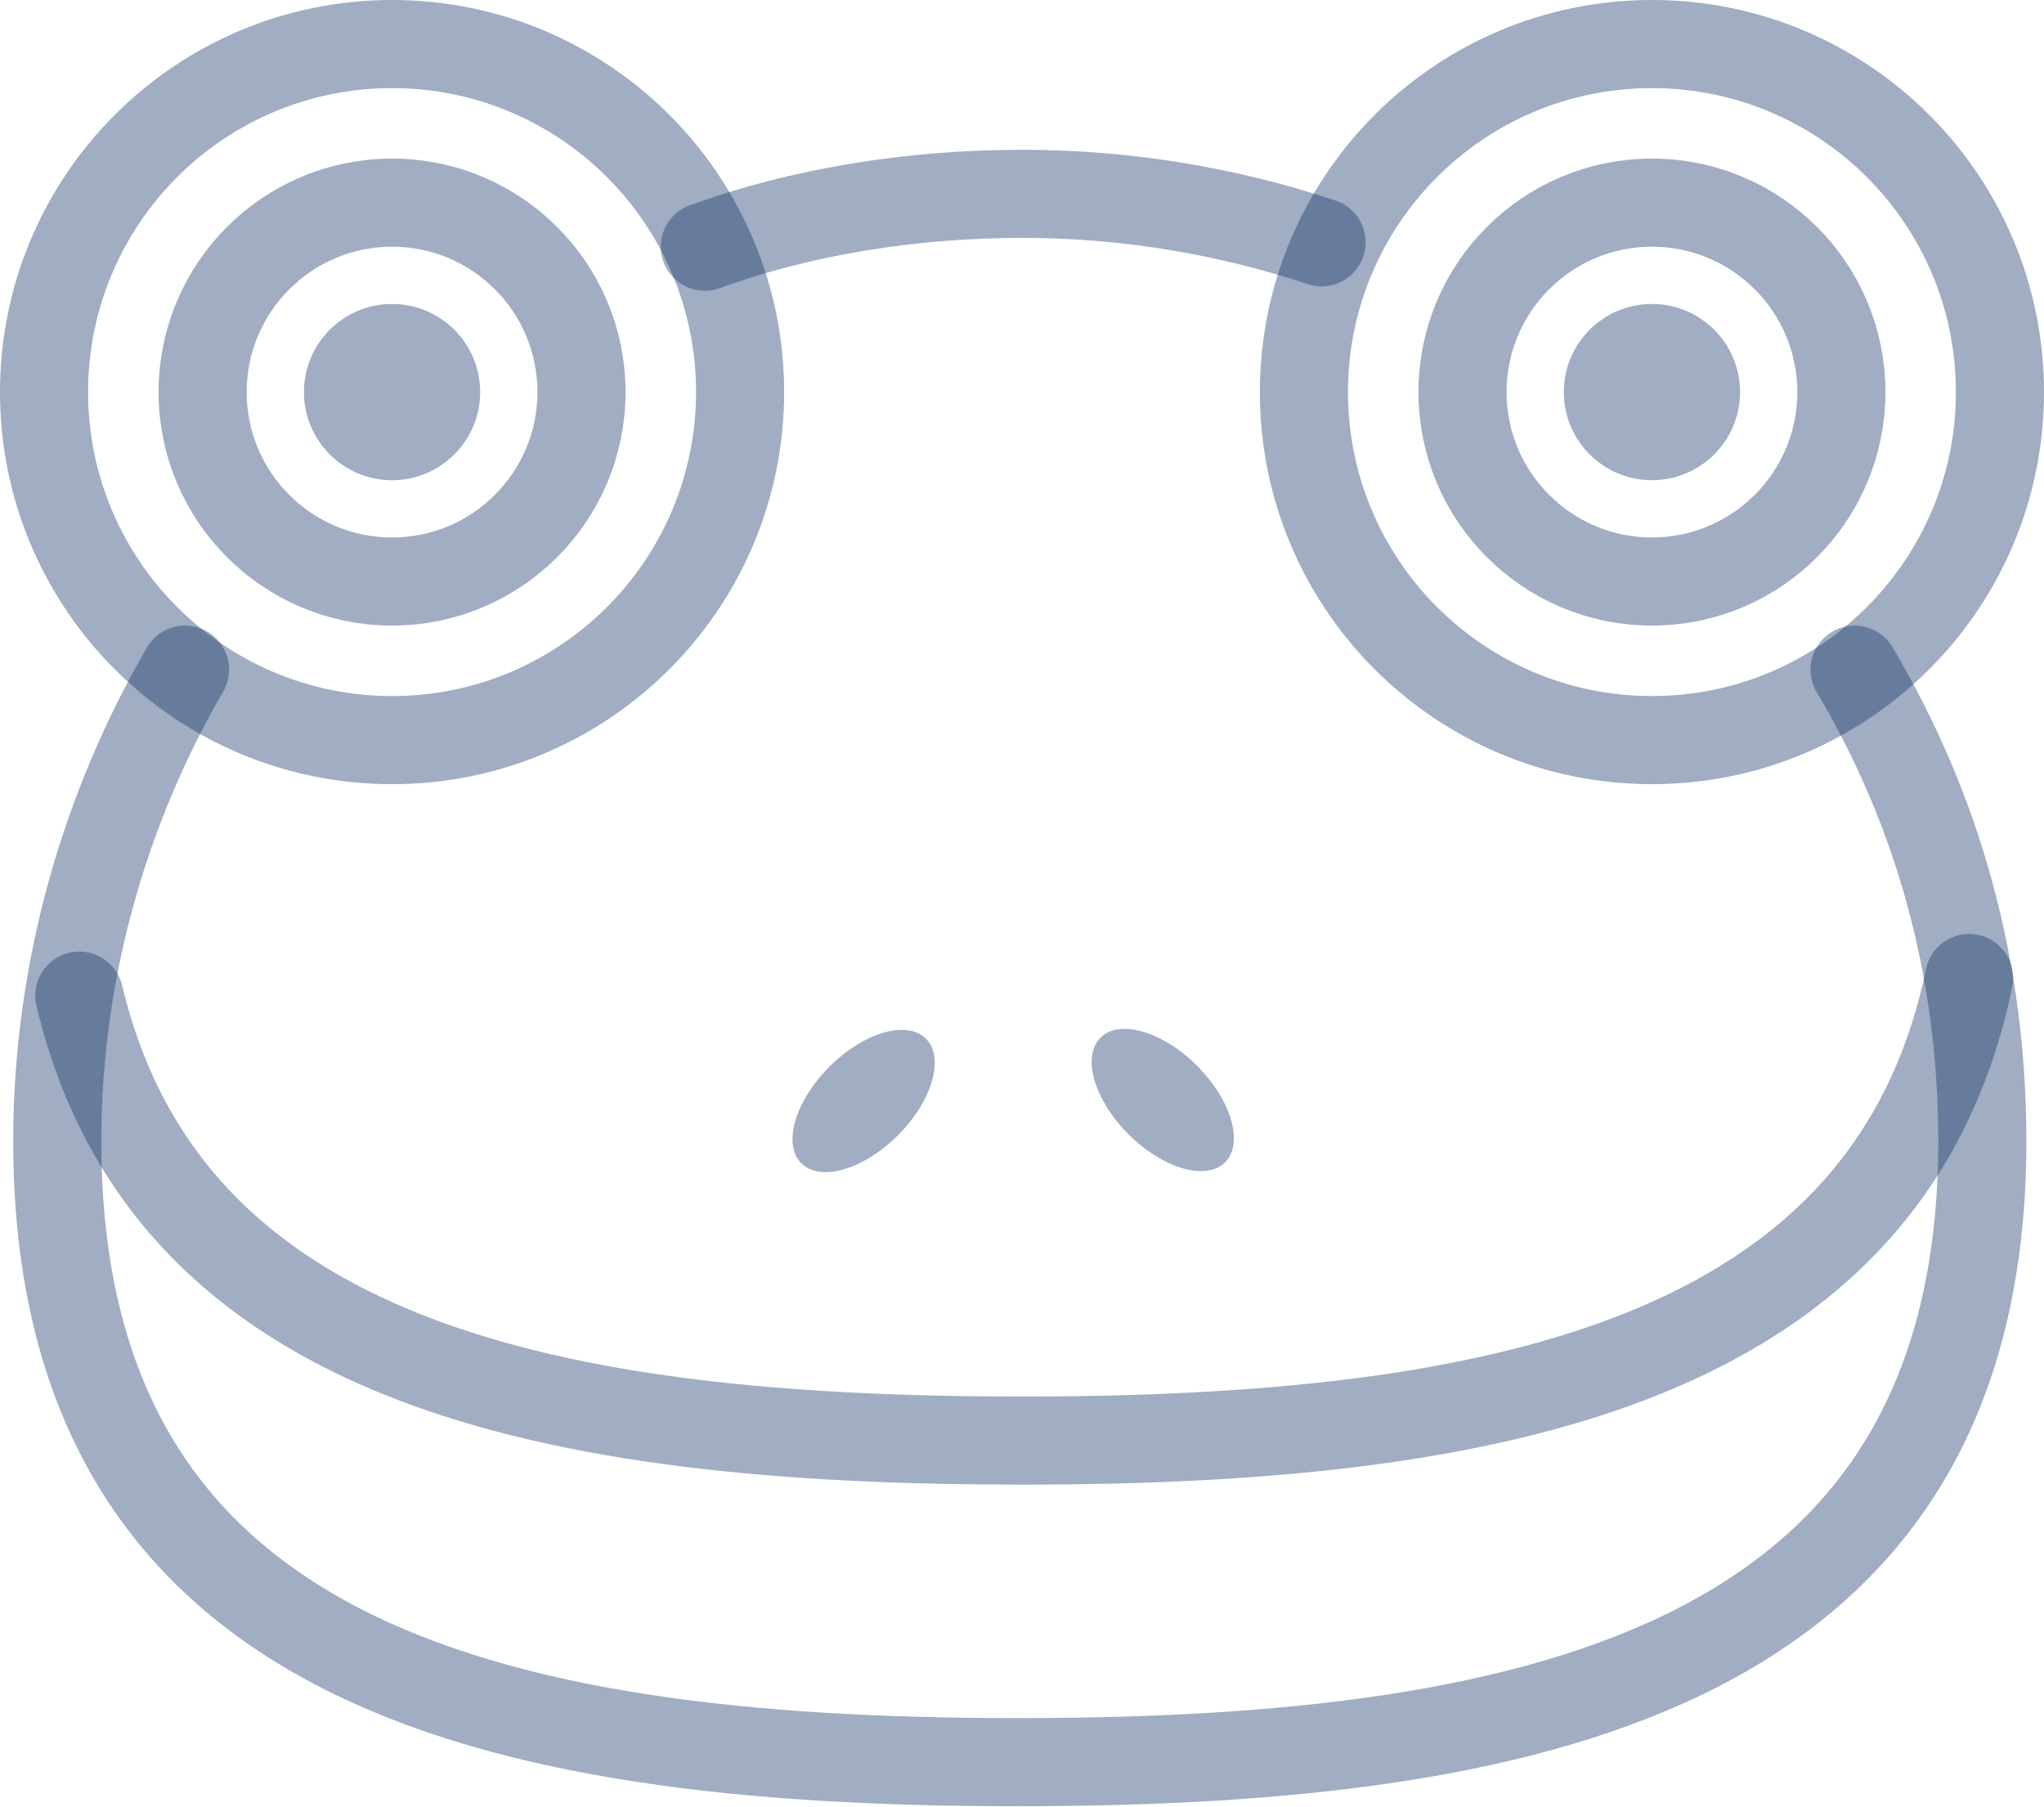
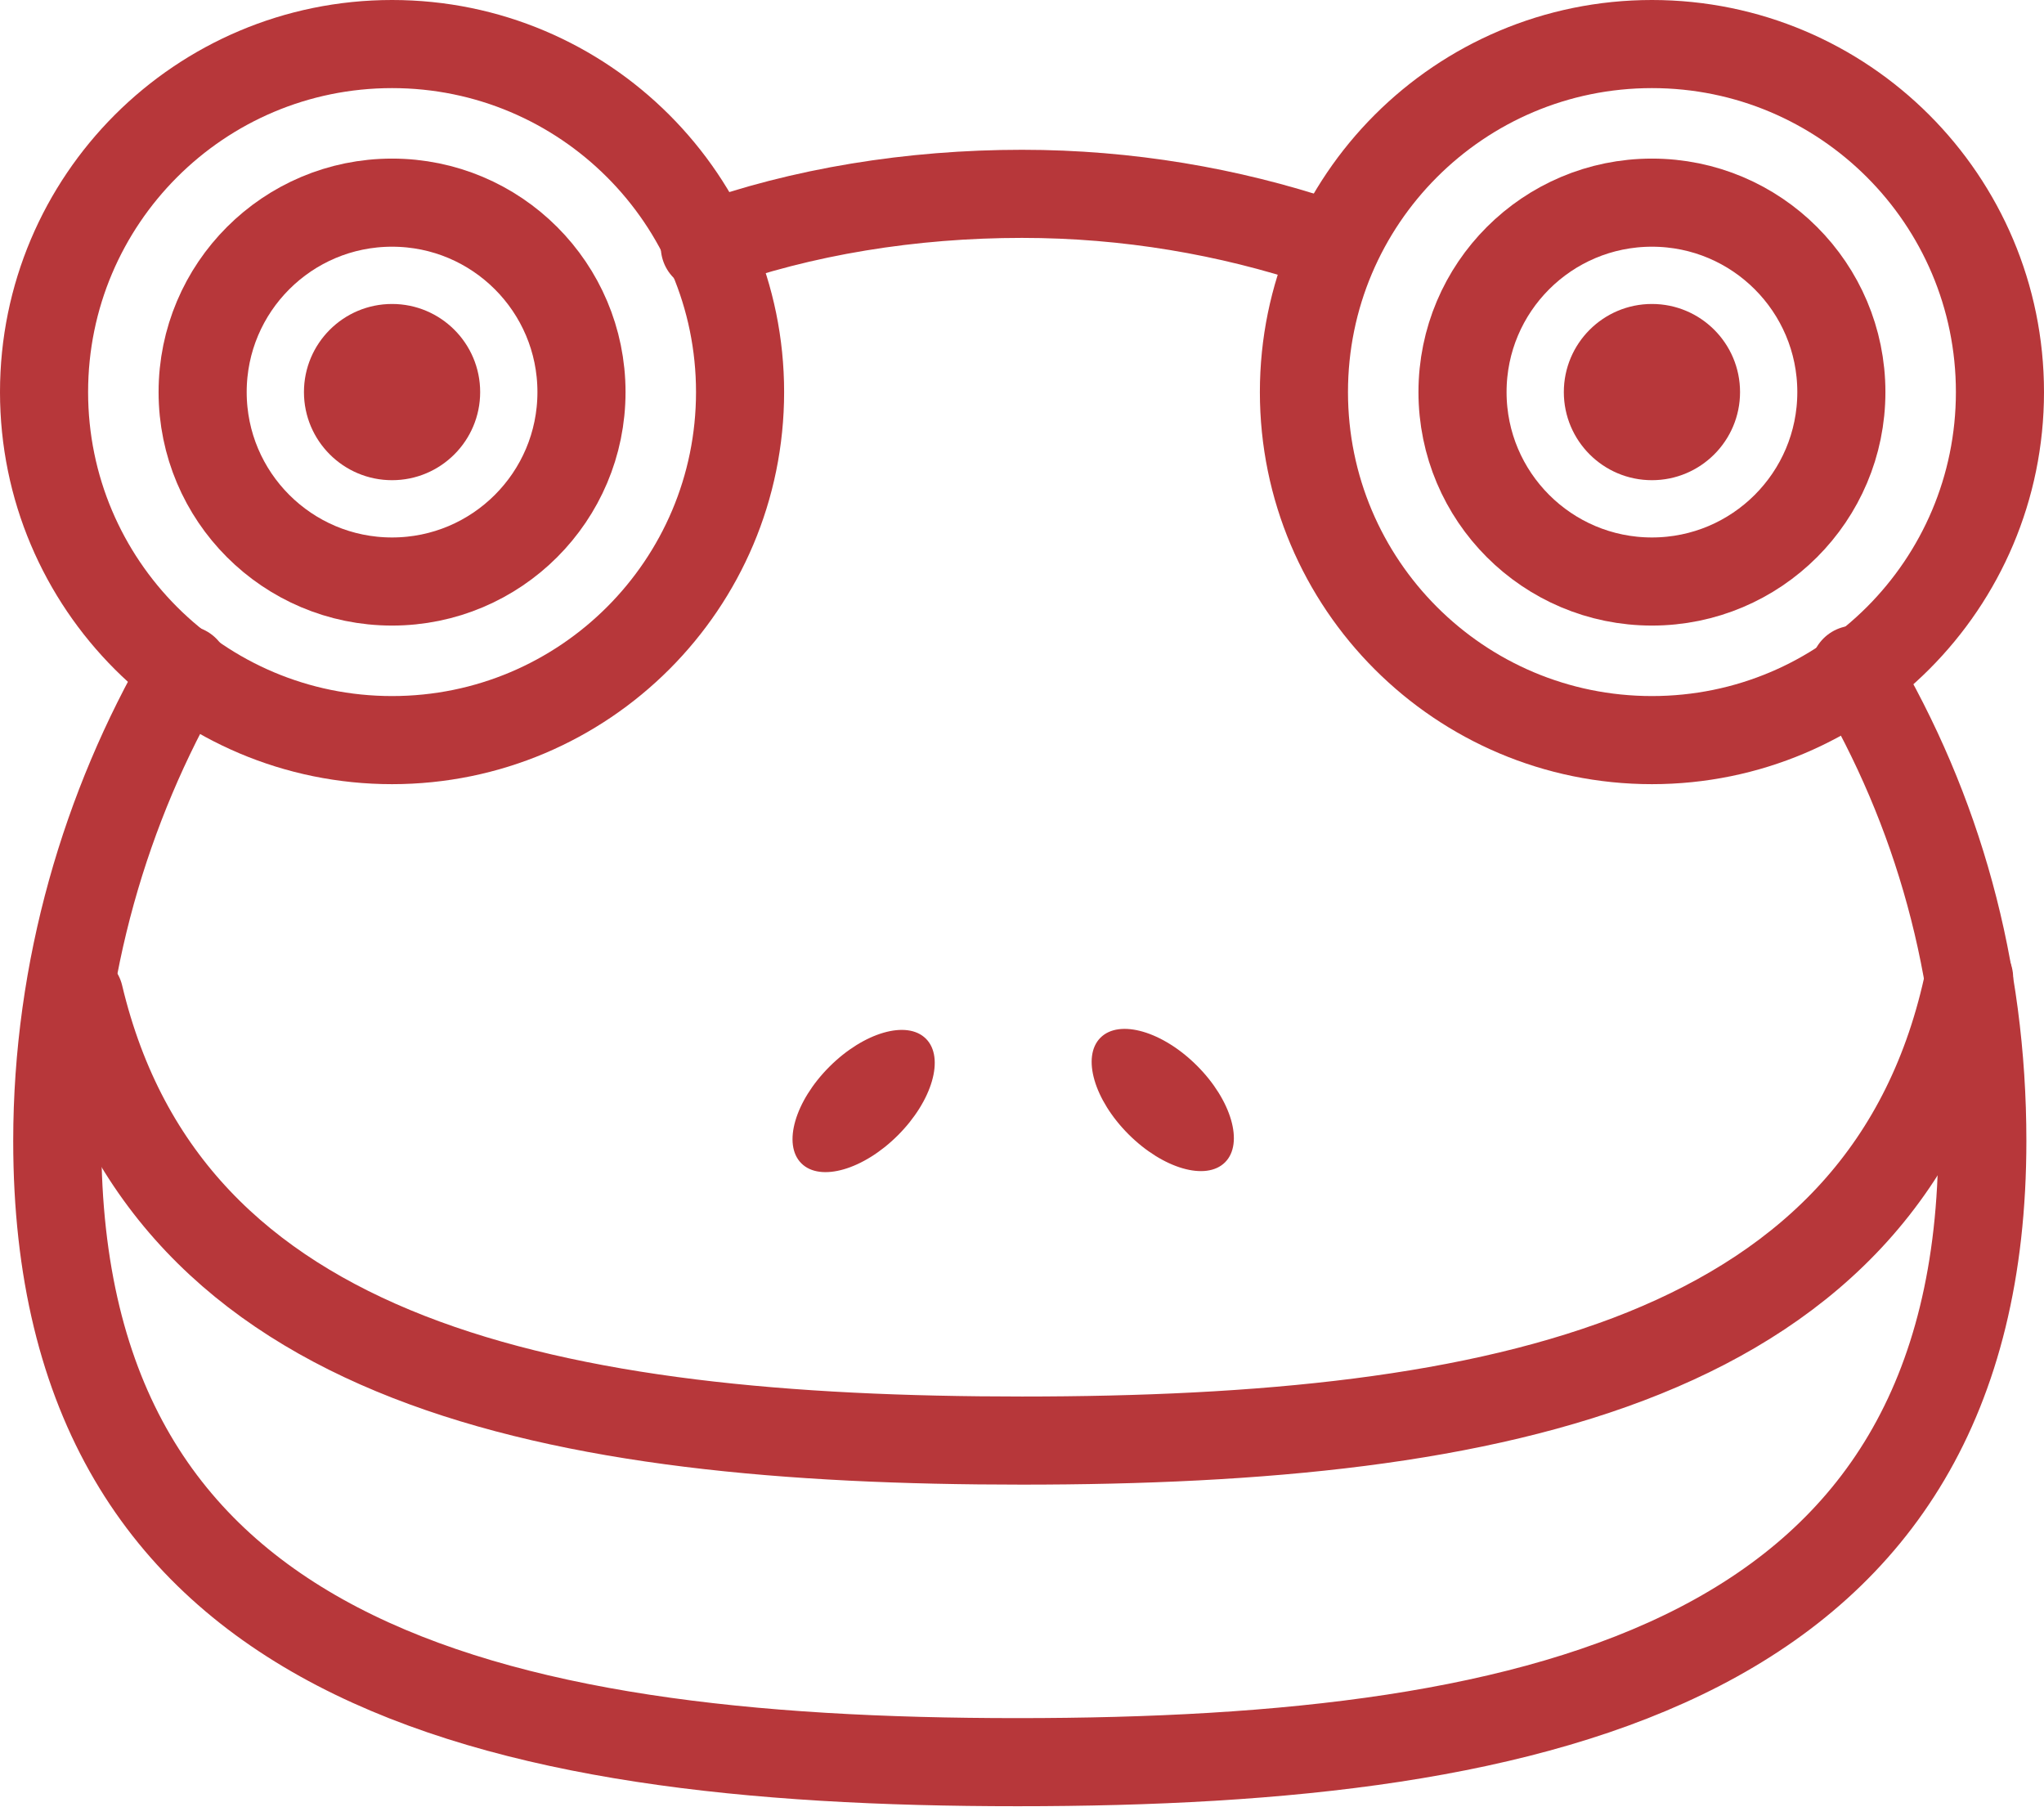
<svg xmlns="http://www.w3.org/2000/svg" version="1.1" x="0px" y="0px" width="46.4px" height="41px" viewBox="0 0 46.4 41" style="enable-background:new 0 0 46.4 41;" xml:space="preserve">
  <style type="text/css">
- 	.st0{fill:none;stroke:rgba(19, 51, 104, .4);stroke-width:2;stroke-linecap:round;stroke-linejoin:round;stroke-miterlimit:10;}
- 	.st1{fill:rgba(19, 51, 104, .4);}
+ 	.st0{fill:none;stroke:#b7373a;stroke-width:2;stroke-linecap:round;stroke-linejoin:round;stroke-miterlimit:10;}
+ 	.st1{fill:#b7373a;}
</style>
  <defs>
</defs>
  <g>
    <path class="st0" d="M42.1,15.2c1.9,3.2,2.9,6.8,2.9,10.7c0,11.8-9.8,14.1-21.9,14.1S1.3,37.7,1.3,25.9c0-3.9,1.1-7.6,2.9-10.7" />
    <path class="st0" d="M16,5.6c2.2-0.8,4.7-1.2,7.2-1.2c2.4,0,4.7,0.4,6.8,1.1" />
    <path class="st0" d="M44.7,22.2C42.9,30.9,34,32.7,23.2,32.7C12.6,32.7,3.8,31,1.8,22.6" />
    <g>
      <circle class="st1" cx="8.9" cy="8.9" r="2" />
      <circle class="st0" cx="8.9" cy="8.9" r="7.9" />
      <circle class="st0" cx="8.9" cy="8.9" r="4.3" />
    </g>
    <g>
      <circle class="st1" cx="37.5" cy="8.9" r="2" />
      <circle class="st0" cx="37.5" cy="8.9" r="7.9" />
      <circle class="st0" cx="37.5" cy="8.9" r="4.3" />
    </g>
    <g>
      <ellipse transform="matrix(0.7071 -0.7071 0.7071 0.7071 -9.9495 25.9591)" class="st1" cx="26.4" cy="25" rx="1.1" ry="2" />
      <ellipse transform="matrix(0.7071 -0.7071 0.7071 0.7071 -11.9316 21.174)" class="st1" cx="19.6" cy="25" rx="2" ry="1.1" />
    </g>
  </g>
</svg>
